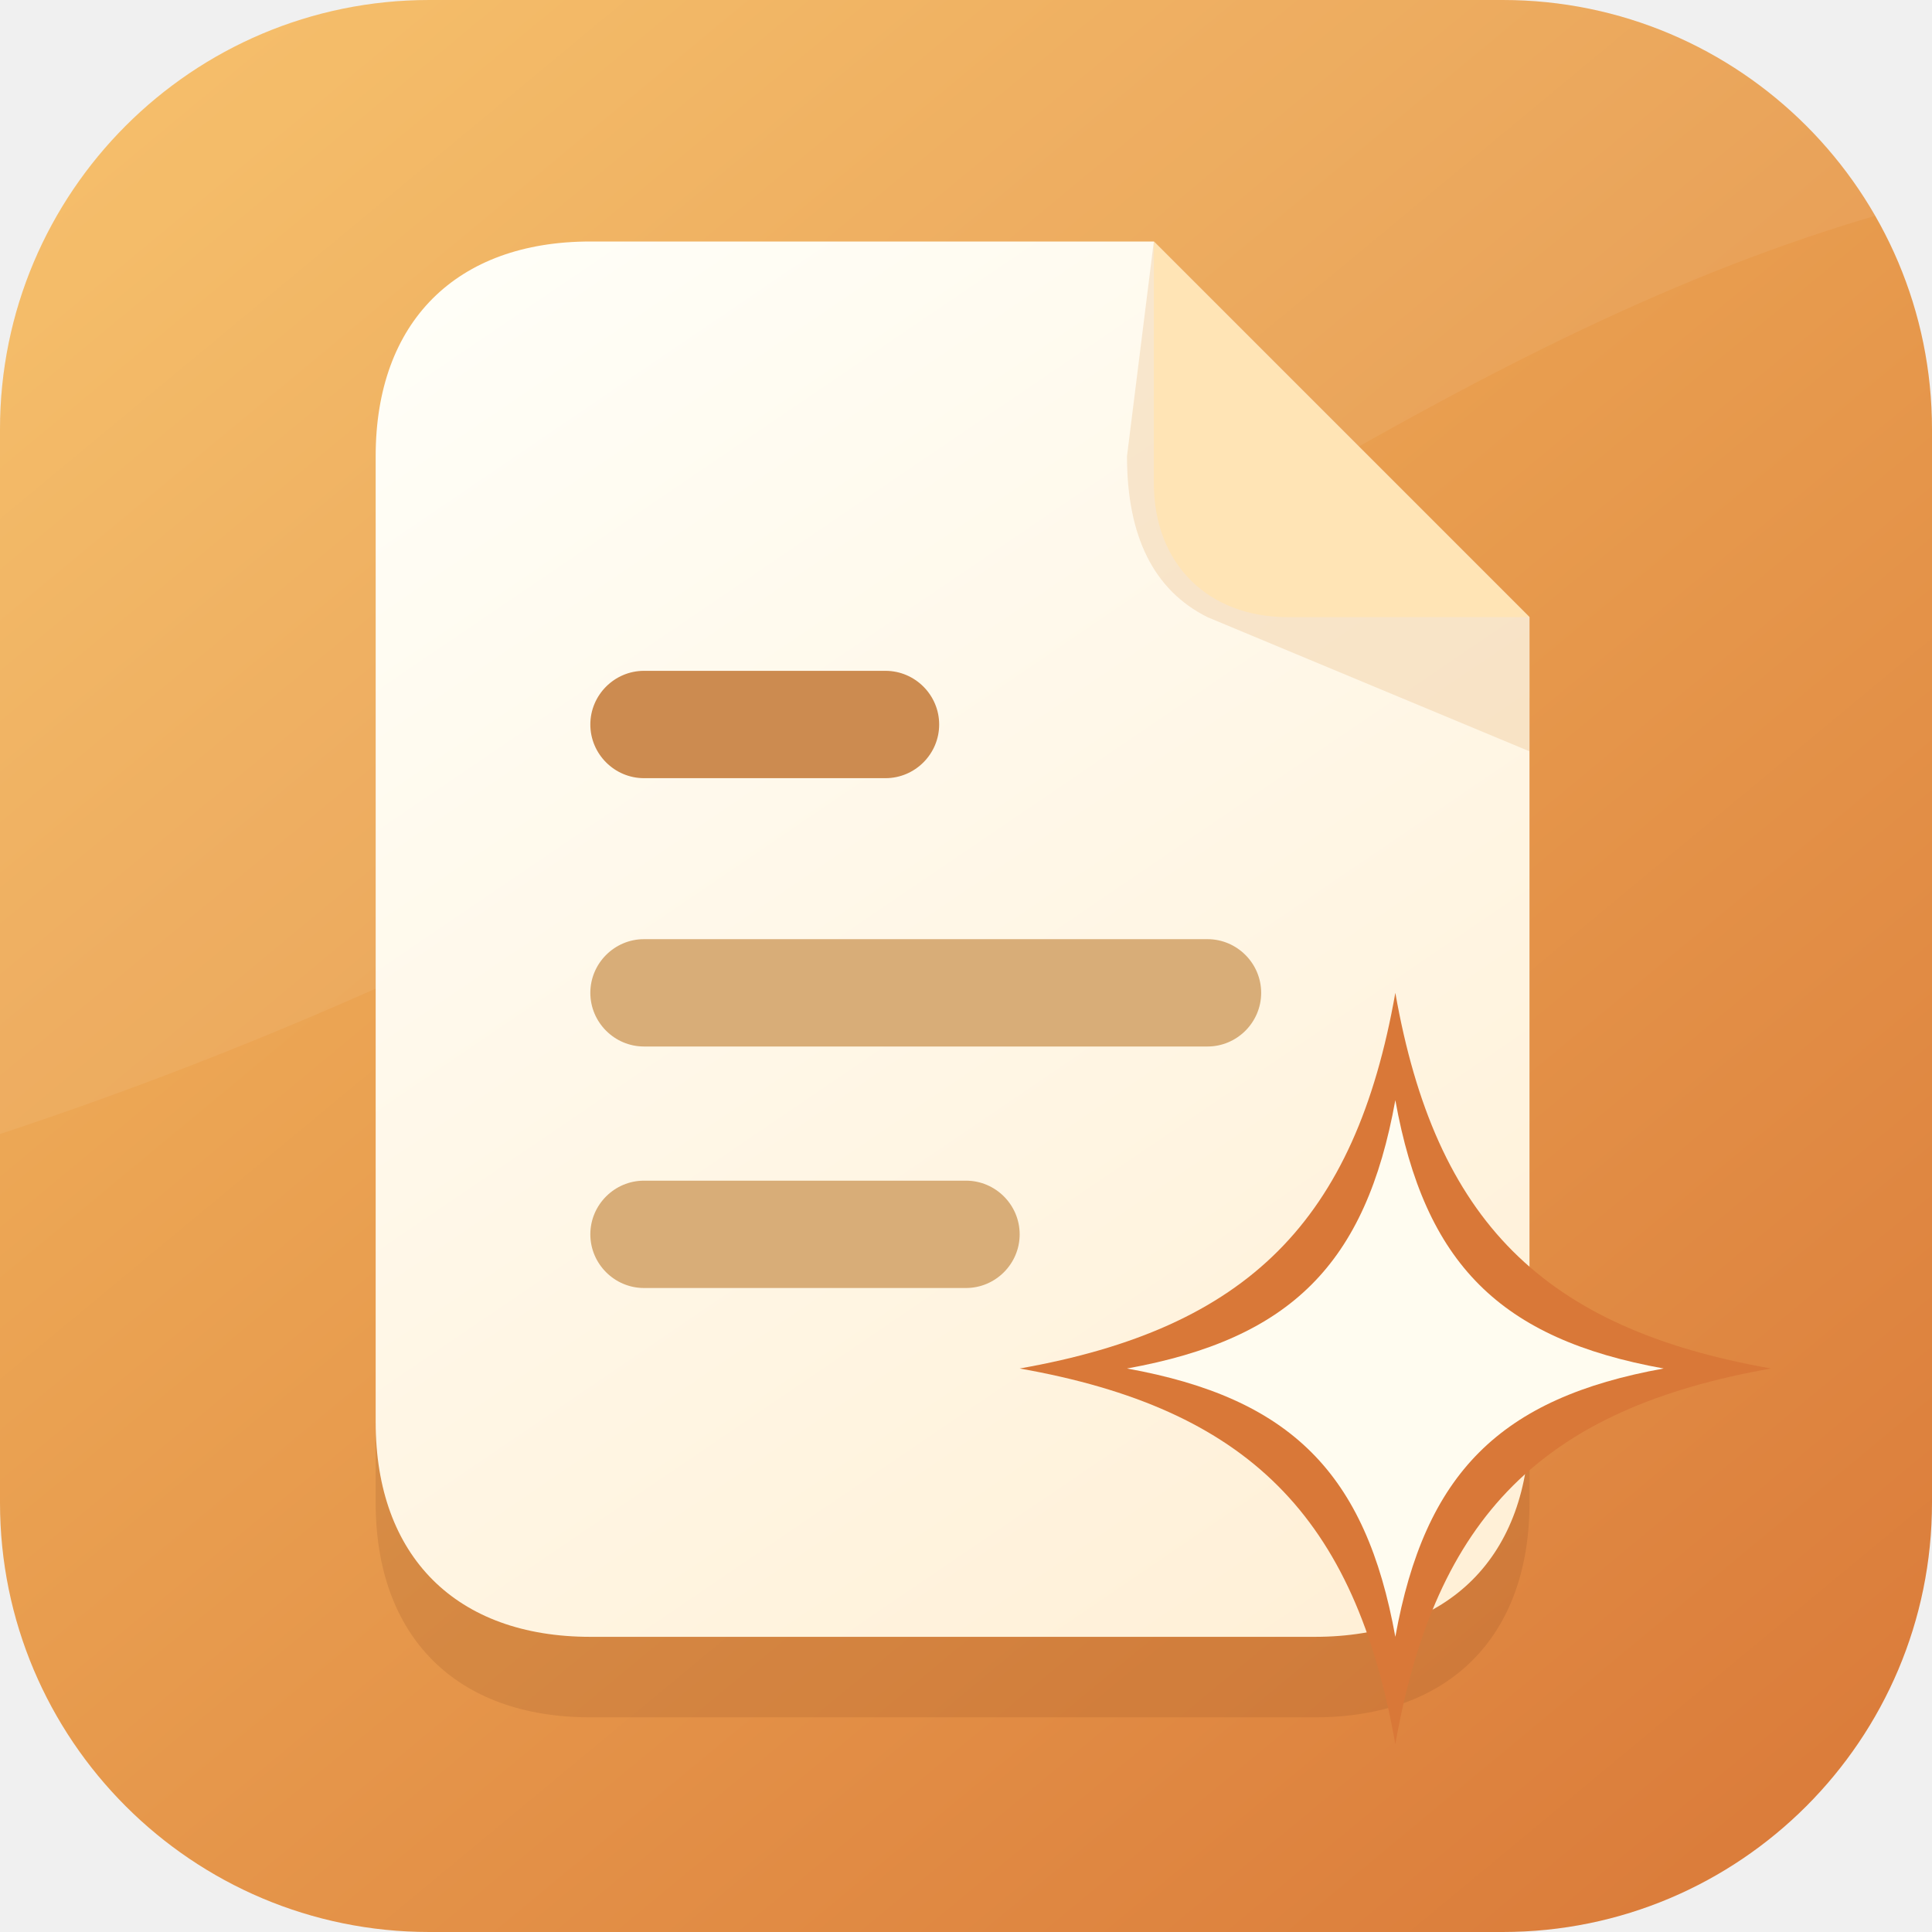
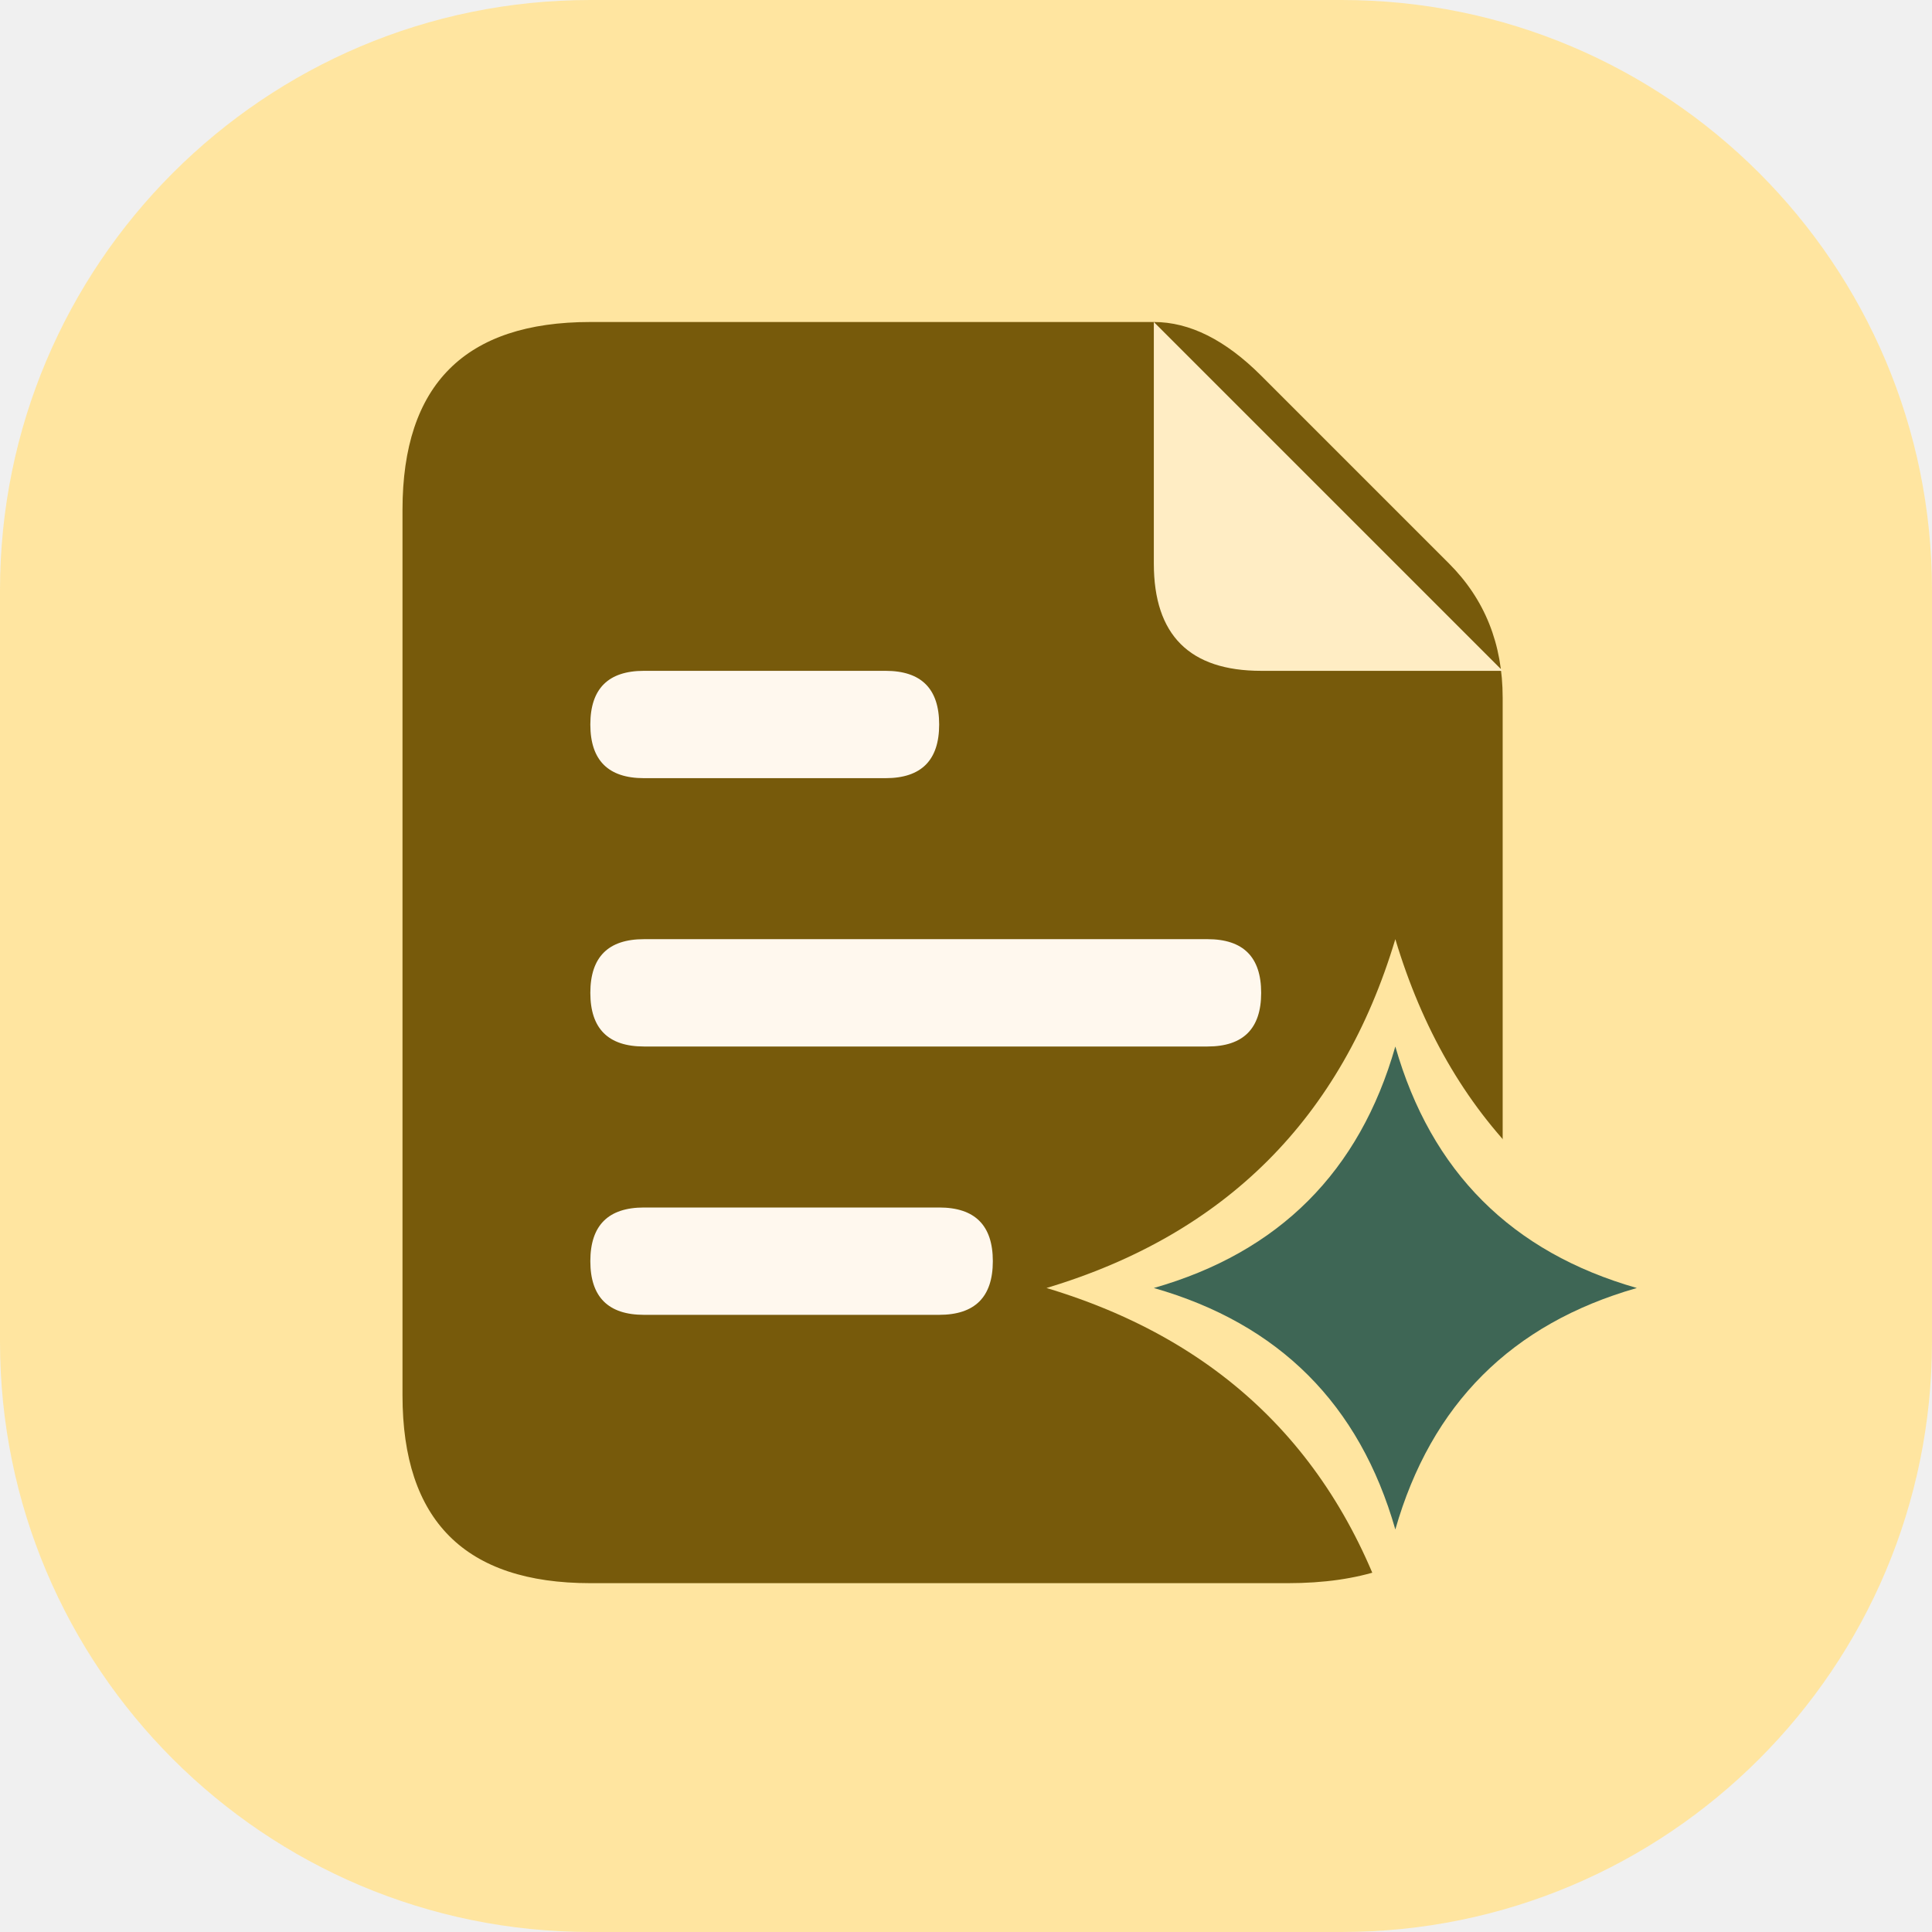
<svg xmlns="http://www.w3.org/2000/svg" width="512" height="512" viewBox="18 18 72 72" role="img" aria-labelledby="title desc">
  <defs>
-     <linearGradient id="base" x1="22" y1="18" x2="85" y2="94" gradientUnits="userSpaceOnUse">
-       <stop offset="0" stop-color="#F5BC62" />
-       <stop offset="1" stop-color="#D97838" />
-     </linearGradient>
-     <linearGradient id="paper" x1="36" y1="28" x2="70" y2="78" gradientUnits="userSpaceOnUse">
-       <stop offset="0" stop-color="#FFFEF7" />
-       <stop offset="1" stop-color="#FFF0D7" />
-     </linearGradient>
    <clipPath id="mask">
-       <rect x="18" y="18" width="72" height="72" rx="16" />
+       <rect x="18" y="18" width="72" height="72" rx="22" />
    </clipPath>
  </defs>
  <g clip-path="url(#mask)">
    <g id="background">
-       <path fill="url(#base)" d="M0 0H108V108H0Z" />
-       <path fill="#FFFFFF" fill-opacity="0.065" d="M0 0H108V24C71 21 55 54 0 65Z" />
+       <path fill="#FFE5A0" d="M0 0H108V108H0Z" />
    </g>
    <g id="foreground">
-       <path fill="#813F1F" fill-opacity="0.16" d="M40 30H61L75 44V74C75 79 72 82 67 82H40C35 82 32 79 32 74V38C32 33 35 30 40 30Z" />
-       <path fill="url(#paper)" d="M40 27H61L75 41V71C75 76 72 79 67 79H40C35 79 32 76 32 71V35C32 30 35 27 40 27Z" />
-       <path fill="#EAC18D" fill-opacity="0.35" d="M61 27L75 41V46L63 41C61 40 60 38 60 35Z" />
-       <path fill="#FFE4B5" d="M61 27L75 41H66C63 41 61 39 61 36Z" />
-       <path fill="#CC8B50" d="M42 43H51C52.1 43 53 43.9 53 45C53 46.1 52.1 47 51 47H42C40.9 47 40 46.1 40 45C40 43.9 40.9 43 42 43Z" />
-       <path fill="#D8AD78" d="M42 53H63C64.1 53 65 53.9 65 55C65 56.1 64.1 57 63 57H42C40.9 57 40 56.1 40 55C40 53.9 40.9 53 42 53Z M42 62H54C55.1 62 56 62.9 56 64C56 65.1 55.1 66 54 66H42C40.9 66 40 65.1 40 64C40 62.9 40.9 62 42 62Z" />
-       <path fill="#D97838" d="M70 55C71.5 63.5 75.5 67.5 84 69C75.5 70.5 71.5 74.5 70 83C68.5 74.5 64.5 70.5 56 69C64.5 67.5 68.5 63.5 70 55Z" />
-       <path fill="#FFFCF0" d="M70 59C71.1 65.1 73.9 67.9 80 69C73.9 70.1 71.1 72.9 70 79C68.9 72.9 66.1 70.1 60 69C66.1 67.9 68.9 65.1 70 59Z" />
+       <path fill="#775A0B" d="M40 30H61Q63 30 65 32L72 39Q74 41 74 44V69Q74 77 66 77H40Q33 77 33 70V37Q33 30 40 30Z" />
+       <path fill="#FFEDC4" d="M61 30V39Q61 43 65 43H74Z" />
+       <path fill="#FFF8EE" d="M42 43H51Q53 43 53 45Q53 47 51 47H42Q40 47 40 45Q40 43 42 43Z M42 53H63Q65 53 65 55Q65 57 63 57H42Q40 57 40 55Q40 53 42 53Z M42 63H53Q55 63 55 65Q55 67 53 67H42Q40 67 40 65Q40 63 42 63Z" />
+       <path fill="#FFE5A0" d="M70 53Q73 63 83 66Q73 69 70 79Q67 69 57 66Q67 63 70 53Z M70 66H84V82H70Z" />
+       <path fill="#3E6655" d="M70 57Q72 64 79 66Q72 68 70 75Q68 68 61 66Q68 64 70 57Z" />
    </g>
  </g>
</svg>
